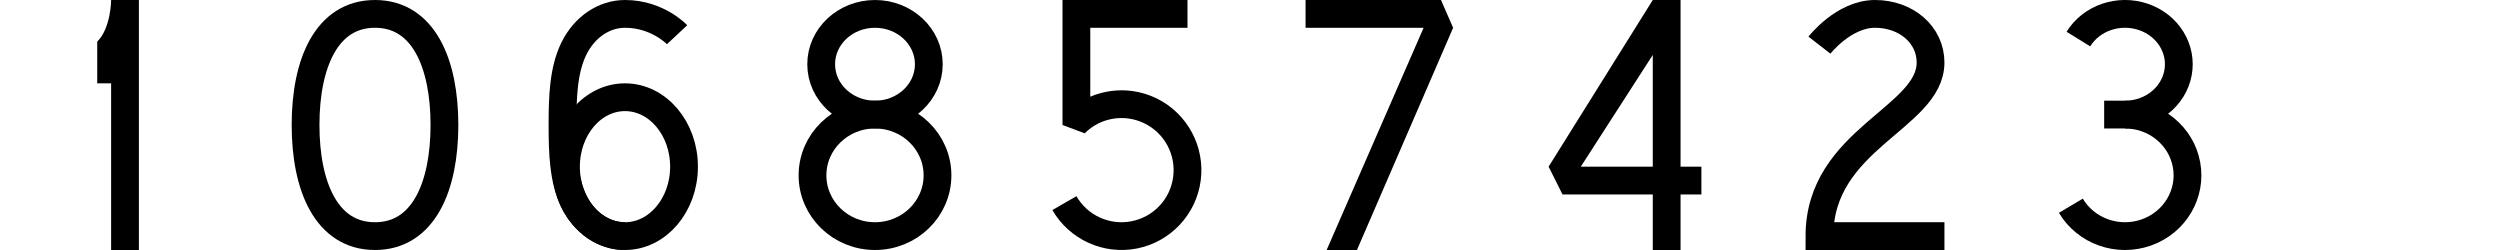
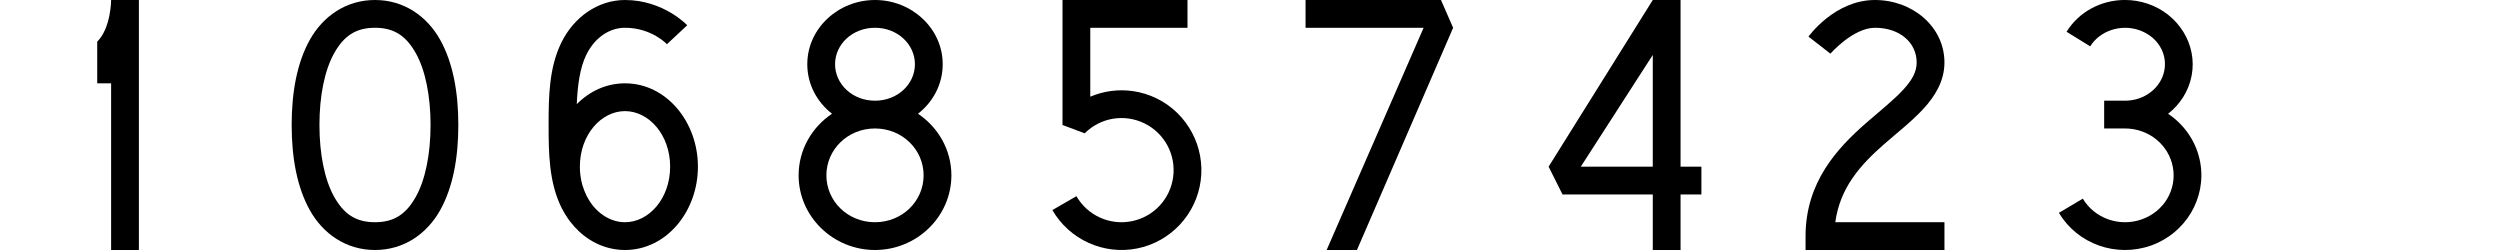
<svg xmlns="http://www.w3.org/2000/svg" width="1440" height="144" viewBox="0 0 381 38.1" version="1.1" id="svg297">
  <defs id="defs291">
    </defs>
  <g id="layer1" transform="translate(0,-258.9)">
-     <path style="opacity:1;vector-effect:none;fill:none;fill-opacity:1;fill-rule:evenodd;stroke:#000000;stroke-width:4.233;stroke-linecap:butt;stroke-linejoin:round;stroke-miterlimit:4;stroke-dasharray:none;stroke-dashoffset:0;stroke-opacity:1" d="m 67.733,277.95 c 0,9.352 -3.175,16.933 -10.583,16.933 -7.408,10e-6 -10.583,-7.581 -10.583,-16.933 0,-9.352 3.175,-16.933 10.583,-16.933 7.408,10e-6 10.583,7.581 10.583,16.933 z" id="path1118" />
+     <path style="color:#000000;font-style:normal;font-variant:normal;font-weight:normal;font-stretch:normal;font-size:medium;line-height:normal;font-family:sans-serif;font-variant-ligatures:normal;font-variant-position:normal;font-variant-caps:normal;font-variant-numeric:normal;font-variant-alternates:normal;font-feature-settings:normal;text-indent:0;text-align:start;text-decoration:none;text-decoration-line:none;text-decoration-style:solid;text-decoration-color:#000000;letter-spacing:normal;word-spacing:normal;text-transform:none;writing-mode:lr-tb;direction:ltr;text-orientation:mixed;dominant-baseline:auto;baseline-shift:baseline;text-anchor:start;white-space:normal;shape-padding:0;clip-rule:nonzero;display:inline;overflow:visible;visibility:visible;opacity:1;isolation:auto;mix-blend-mode:normal;color-interpolation:sRGB;color-interpolation-filters:linearRGB;solid-color:#000000;solid-opacity:1;vector-effect:none;fill:#000000;fill-opacity:1;fill-rule:evenodd;stroke:none;stroke-width:4.233;stroke-linecap:butt;stroke-linejoin:round;stroke-miterlimit:4;stroke-dasharray:none;stroke-dashoffset:0;stroke-opacity:1;color-rendering:auto;image-rendering:auto;shape-rendering:auto;text-rendering:auto;enable-background:accumulate" d="m 57.15,258.9 c -4.426,10e-6 -7.925,2.492 -9.916,6.039 -1.991,3.547 -2.785,8.094 -2.785,13.01 0,4.916 0.794,9.462 2.785,13.01 1.991,3.547 5.49,6.041 9.916,6.041 4.426,10e-6 7.925,-2.494 9.916,-6.041 1.991,-3.547 2.783,-8.094 2.783,-13.01 0,-4.916 -0.792,-9.462 -2.783,-13.01 -1.991,-3.547 -5.49,-6.039 -9.916,-6.039 z m 0,4.232 c 2.982,10e-6 4.774,1.298 6.223,3.879 1.449,2.581 2.244,6.501 2.244,10.938 0,4.436 -0.796,8.358 -2.244,10.939 -1.449,2.581 -3.241,3.879 -6.223,3.879 -2.982,0 -4.776,-1.298 -6.225,-3.879 -1.449,-2.581 -2.242,-6.503 -2.242,-10.939 0,-4.436 0.794,-8.356 2.242,-10.938 1.449,-2.581 3.242,-3.879 6.225,-3.879 z" id="path1118" />
    <path style="opacity:1;vector-effect:none;fill:#000000;fill-opacity:1;stroke:#000000;stroke-width:0;stroke-linecap:butt;stroke-linejoin:round;stroke-miterlimit:4;stroke-dasharray:none;stroke-dashoffset:0;stroke-opacity:1" d="m 21.167,297 -2e-6,-38.1 h -4.233 c 0,0 0,4.233 -2.117,6.35 v 6.35 h 2.117 v 25.4 z" id="path1120" />
-     <ellipse style="opacity:1;vector-effect:none;fill:none;fill-opacity:1;fill-rule:evenodd;stroke:#000000;stroke-width:4.233;stroke-linecap:butt;stroke-linejoin:round;stroke-miterlimit:4;stroke-dasharray:none;stroke-dashoffset:0;stroke-opacity:1" id="path1122" cx="95.25" cy="284.3" rx="8.996" ry="10.583" />
-     <path style="opacity:1;vector-effect:none;fill:none;fill-opacity:1;fill-rule:evenodd;stroke:#000000;stroke-width:4.233;stroke-linecap:butt;stroke-linejoin:round;stroke-miterlimit:4;stroke-dasharray:none;stroke-dashoffset:0;stroke-opacity:1" d="m 95.25,261.017 c 4.968,0 7.937,3.175 7.937,3.175" id="ellipse1130" />
-     <ellipse cy="285.623" cx="133.35" id="circle1138" style="opacity:1;vector-effect:none;fill:none;fill-opacity:1;fill-rule:evenodd;stroke:#000000;stroke-width:4.233;stroke-linecap:butt;stroke-linejoin:round;stroke-miterlimit:4;stroke-dasharray:none;stroke-dashoffset:0;stroke-opacity:1" rx="9.525" ry="9.26" />
-     <ellipse style="opacity:1;vector-effect:none;fill:none;fill-opacity:1;fill-rule:evenodd;stroke:#000000;stroke-width:4.233;stroke-linecap:butt;stroke-linejoin:round;stroke-miterlimit:4;stroke-dasharray:none;stroke-dashoffset:0;stroke-opacity:1" id="circle1140" cx="133.35" cy="268.69" rx="8.202" ry="7.673" />
+     <path style="color:#000000;font-style:normal;font-variant:normal;font-weight:normal;font-stretch:normal;font-size:medium;line-height:normal;font-family:sans-serif;font-variant-ligatures:normal;font-variant-position:normal;font-variant-caps:normal;font-variant-numeric:normal;font-variant-alternates:normal;font-feature-settings:normal;text-indent:0;text-align:start;text-decoration:none;text-decoration-line:none;text-decoration-style:solid;text-decoration-color:#000000;letter-spacing:normal;word-spacing:normal;text-transform:none;writing-mode:lr-tb;direction:ltr;text-orientation:mixed;dominant-baseline:auto;baseline-shift:baseline;text-anchor:start;white-space:normal;shape-padding:0;clip-rule:nonzero;display:inline;overflow:visible;visibility:visible;opacity:1;isolation:auto;mix-blend-mode:normal;color-interpolation:sRGB;color-interpolation-filters:linearRGB;solid-color:#000000;solid-opacity:1;vector-effect:none;fill:#000000;fill-opacity:1;fill-rule:evenodd;stroke:none;stroke-width:16;stroke-linecap:butt;stroke-linejoin:round;stroke-miterlimit:4;stroke-dasharray:none;stroke-dashoffset:0;stroke-opacity:1;color-rendering:auto;image-rendering:auto;shape-rendering:auto;text-rendering:auto;enable-background:accumulate" d="M 360 0.002 C 344.506 0.002 330.59 9.764 323.371 24.473 C 316.198 39.089 315.996 55.837 315.996 71.998 C 315.996 88.159 316.198 104.905 323.371 119.521 C 323.545 119.876 323.742 120.214 323.924 120.562 C 324.868 122.375 325.914 124.107 327.055 125.752 C 327.252 126.038 327.45 126.321 327.652 126.602 C 327.906 126.951 328.16 127.298 328.422 127.639 C 334.856 136.061 343.859 141.947 354.262 143.549 C 354.279 143.552 354.297 143.554 354.314 143.557 C 354.955 143.654 355.599 143.736 356.25 143.801 C 356.644 143.841 357.039 143.879 357.436 143.906 C 357.664 143.922 357.892 143.934 358.121 143.945 C 358.745 143.977 359.37 144 360 144 C 383.864 144 402.004 121.77 402.004 96.004 C 402.004 70.238 383.864 47.998 360 47.998 C 349.172 47.998 339.532 52.587 332.221 59.996 C 332.686 48.933 334.053 39.027 337.736 31.521 C 342.665 21.478 351.2 15.998 360 15.998 C 375.369 15.998 384.154 25.461 384.154 25.461 L 395.846 14.537 C 395.846 14.537 382.186 0.002 360 0.002 z M 360 64.002 C 373.691 64.002 386 77.588 386 96.004 C 386 114.42 373.691 128.004 360 128.004 C 359.505 128.004 359.012 127.98 358.52 127.945 C 358.334 127.932 358.148 127.913 357.963 127.895 C 357.684 127.868 357.406 127.835 357.129 127.797 C 356.87 127.761 356.611 127.723 356.354 127.678 C 356.188 127.649 356.024 127.613 355.859 127.58 C 351.044 126.608 346.556 123.974 342.916 120.088 C 342.741 119.899 342.568 119.707 342.396 119.512 C 342.258 119.355 342.118 119.201 341.982 119.041 C 340.382 117.135 338.949 114.944 337.736 112.473 C 336.866 110.699 336.131 108.783 335.5 106.758 C 334.538 103.431 334.002 99.825 334.002 96.004 C 334.002 77.588 346.309 64.002 360 64.002 z " transform="matrix(0.2645833,0,0,0.2645833,0,258.9)" id="path1122" />
+     <path style="color:#000000;font-style:normal;font-variant:normal;font-weight:normal;font-stretch:normal;font-size:medium;line-height:normal;font-family:sans-serif;font-variant-ligatures:normal;font-variant-position:normal;font-variant-caps:normal;font-variant-numeric:normal;font-variant-alternates:normal;font-feature-settings:normal;text-indent:0;text-align:start;text-decoration:none;text-decoration-line:none;text-decoration-style:solid;text-decoration-color:#000000;letter-spacing:normal;word-spacing:normal;text-transform:none;writing-mode:lr-tb;direction:ltr;text-orientation:mixed;dominant-baseline:auto;baseline-shift:baseline;text-anchor:start;white-space:normal;shape-padding:0;clip-rule:nonzero;display:inline;overflow:visible;visibility:visible;opacity:1;isolation:auto;mix-blend-mode:normal;color-interpolation:sRGB;color-interpolation-filters:linearRGB;solid-color:#000000;solid-opacity:1;vector-effect:none;fill:#000000;fill-opacity:1;fill-rule:evenodd;stroke:none;stroke-width:16;stroke-linecap:butt;stroke-linejoin:round;stroke-miterlimit:4;stroke-dasharray:none;stroke-dashoffset:0;stroke-opacity:1;color-rendering:auto;image-rendering:auto;shape-rendering:auto;text-rendering:auto;enable-background:accumulate" d="M 503.998 0.002 C 482.833 0.002 465 16.362 465 37 C 465 48.557 470.593 58.769 479.23 65.521 C 467.666 73.265 460.002 86.253 460.002 101 C 460.002 124.777 479.912 144 503.998 144 C 528.084 144 548.002 124.777 548.002 101 C 548.002 86.252 540.335 73.263 528.768 65.52 C 537.404 58.767 542.996 48.556 542.996 37 C 542.996 16.362 525.163 0.002 503.998 0.002 z M 503.998 15.998 C 517.074 15.998 527 25.605 527 37 C 527 48.395 517.074 58.002 503.998 58.002 C 490.922 58.002 480.996 48.395 480.996 37 C 480.996 25.605 490.922 15.998 503.998 15.998 z M 503.998 73.998 C 519.677 73.998 531.998 86.117 531.998 101 C 531.998 115.883 519.677 128.004 503.998 128.004 C 488.319 128.004 476 115.883 476 101 C 476 86.117 488.319 73.998 503.998 73.998 z " transform="matrix(0.2645833,0,0,0.2645833,0,258.9)" id="circle1138" />
    <path style="color:#000000;font-style:normal;font-variant:normal;font-weight:normal;font-stretch:normal;font-size:medium;line-height:normal;font-family:sans-serif;font-variant-ligatures:normal;font-variant-position:normal;font-variant-caps:normal;font-variant-numeric:normal;font-variant-alternates:normal;font-feature-settings:normal;text-indent:0;text-align:start;text-decoration:none;text-decoration-line:none;text-decoration-style:solid;text-decoration-color:#000000;letter-spacing:normal;word-spacing:normal;text-transform:none;writing-mode:lr-tb;direction:ltr;text-orientation:mixed;dominant-baseline:auto;baseline-shift:baseline;text-anchor:start;white-space:normal;shape-padding:0;clip-rule:nonzero;display:inline;overflow:visible;visibility:visible;opacity:1;isolation:auto;mix-blend-mode:normal;color-interpolation:sRGB;color-interpolation-filters:linearRGB;solid-color:#000000;solid-opacity:1;vector-effect:none;fill:#000000;fill-opacity:1;fill-rule:nonzero;stroke:none;stroke-width:16;stroke-linecap:butt;stroke-linejoin:miter;stroke-miterlimit:4;stroke-dasharray:none;stroke-dashoffset:0;stroke-opacity:1;color-rendering:auto;image-rendering:auto;shape-rendering:auto;text-rendering:auto;enable-background:accumulate" d="M 612.004,0.002 V 71.998 c 0,0 -0.004,0.002 12.785,4.789 9.109,-9.109 22.927,-11.389 34.48,-5.691 11.554,5.698 18.158,18.048 16.477,30.82 -1.681,12.772 -11.262,22.991 -23.896,25.504 -12.635,2.513 -25.389,-3.26 -31.83,-14.416 l -13.855,7.994 c 9.838,17.041 29.51,25.954 48.809,22.115 19.299,-3.839 34.068,-19.599 36.637,-39.107 2.568,-19.508 -7.614,-38.557 -25.262,-47.26 -4.412,-2.176 -9.055,-3.591 -13.752,-4.268 C 644.249,51.276 635.732,52.414 628,55.695 V 15.998 h 55.998 V 0.002 Z" transform="matrix(0.2645833,0,0,0.2645833,0,258.9)" id="path1161" />
-     <path style="opacity:1;vector-effect:none;fill:none;fill-opacity:1;fill-rule:evenodd;stroke:#000000;stroke-width:4.233;stroke-linecap:butt;stroke-linejoin:round;stroke-miterlimit:4;stroke-dasharray:none;stroke-dashoffset:0;stroke-opacity:1" id="path1186" d="m 95.25,261.017 c -3.214,0 -6.184,2.017 -7.791,5.292 -1.607,3.274 -1.734,7.408 -1.734,11.642 0,4.233 0.127,8.367 1.734,11.642 1.607,3.275 4.577,5.292 7.791,5.292" />
    <path style="color:#000000;font-style:normal;font-variant:normal;font-weight:normal;font-stretch:normal;font-size:medium;line-height:normal;font-family:sans-serif;font-variant-ligatures:normal;font-variant-position:normal;font-variant-caps:normal;font-variant-numeric:normal;font-variant-alternates:normal;font-feature-settings:normal;text-indent:0;text-align:start;text-decoration:none;text-decoration-line:none;text-decoration-style:solid;text-decoration-color:#000000;letter-spacing:normal;word-spacing:normal;text-transform:none;writing-mode:lr-tb;direction:ltr;text-orientation:mixed;dominant-baseline:auto;baseline-shift:baseline;text-anchor:start;white-space:normal;shape-padding:0;clip-rule:nonzero;display:inline;overflow:visible;visibility:visible;opacity:1;isolation:auto;mix-blend-mode:normal;color-interpolation:sRGB;color-interpolation-filters:linearRGB;solid-color:#000000;solid-opacity:1;vector-effect:none;fill:#000000;fill-opacity:1;fill-rule:nonzero;stroke:none;stroke-width:4.233;stroke-linecap:butt;stroke-linejoin:bevel;stroke-miterlimit:4;stroke-dasharray:none;stroke-dashoffset:0;stroke-opacity:1;color-rendering:auto;image-rendering:auto;shape-rendering:auto;text-rendering:auto;enable-background:accumulate" d="m 198.967,258.9 -1e-5,4.233 h 17.992 l -14.779,33.867 h 4.618 l 14.659,-33.867 -1.852,-4.233 z" id="path1190" />
    <path style="color:#000000;font-style:normal;font-variant:normal;font-weight:normal;font-stretch:normal;font-size:medium;line-height:normal;font-family:sans-serif;font-variant-ligatures:normal;font-variant-position:normal;font-variant-caps:normal;font-variant-numeric:normal;font-variant-alternates:normal;font-feature-settings:normal;text-indent:0;text-align:start;text-decoration:none;text-decoration-line:none;text-decoration-style:solid;text-decoration-color:#000000;letter-spacing:normal;word-spacing:normal;text-transform:none;writing-mode:lr-tb;direction:ltr;text-orientation:mixed;dominant-baseline:auto;baseline-shift:baseline;text-anchor:start;white-space:normal;shape-padding:0;clip-rule:nonzero;display:inline;overflow:visible;visibility:visible;opacity:1;isolation:auto;mix-blend-mode:normal;color-interpolation:sRGB;color-interpolation-filters:linearRGB;solid-color:#000000;solid-opacity:1;vector-effect:none;fill:#000000;fill-opacity:1;fill-rule:nonzero;stroke:none;stroke-width:4.233;stroke-linecap:butt;stroke-linejoin:bevel;stroke-miterlimit:4;stroke-dasharray:none;stroke-dashoffset:0;stroke-opacity:1;color-rendering:auto;image-rendering:auto;shape-rendering:auto;text-rendering:auto;enable-background:accumulate" d="m 251.883,258.9 -15.875,25.4 2.117,4.233 13.758,-1.2e-4 v 8.467 h 4.234 v -8.467 h 3.176 v -4.232 h -3.176 l -3.9e-4,-25.401 z m -6.5e-4,8.375 v 17.025 h -10.97 z" id="path1215" />
-     <path style="opacity:1;vector-effect:none;fill:none;fill-opacity:1;stroke:#000000;stroke-width:4.233;stroke-linecap:butt;stroke-linejoin:miter;stroke-miterlimit:4;stroke-dasharray:none;stroke-dashoffset:0;stroke-opacity:1" d="m 296.333,294.883 h -19.05 c 0,-14.817 16.933,-17.992 16.933,-26.458 0,-4.233 -3.704,-7.408 -8.467,-7.408 -4.763,0 -8.467,4.763 -8.467,4.763" id="path5051" />
-     <path style="opacity:1;vector-effect:none;fill:none;fill-opacity:1;fill-rule:evenodd;stroke:#000000;stroke-width:4.233;stroke-linecap:butt;stroke-linejoin:round;stroke-miterlimit:4;stroke-dasharray:none;stroke-dashoffset:0;stroke-opacity:1" id="ellipse5187" d="m 323.85,276.363 a 9.525,9.26 0 0 1 9.38,7.652 9.525,9.26 0 0 1 -6.123,10.31 9.525,9.26 0 0 1 -11.507,-4.072" />
-     <path id="ellipse5189" style="opacity:1;vector-effect:none;fill:none;fill-opacity:1;fill-rule:evenodd;stroke:#000000;stroke-width:4.233;stroke-linecap:butt;stroke-linejoin:round;stroke-miterlimit:4;stroke-dasharray:none;stroke-dashoffset:0;stroke-opacity:1" d="m 316.747,264.853 a 8.202,7.673 0 0 1 9.908,-3.374 8.202,7.673 0 0 1 5.272,8.543 8.202,7.673 0 0 1 -8.077,6.341" />
+     <path style="color:#000000;font-style:normal;font-variant:normal;font-weight:normal;font-stretch:normal;font-size:medium;line-height:normal;font-family:sans-serif;font-variant-ligatures:normal;font-variant-position:normal;font-variant-caps:normal;font-variant-numeric:normal;font-variant-alternates:normal;font-feature-settings:normal;text-indent:0;text-align:start;text-decoration:none;text-decoration-line:none;text-decoration-style:solid;text-decoration-color:#000000;letter-spacing:normal;word-spacing:normal;text-transform:none;writing-mode:lr-tb;direction:ltr;text-orientation:mixed;dominant-baseline:auto;baseline-shift:baseline;text-anchor:start;white-space:normal;shape-padding:0;clip-rule:nonzero;display:inline;overflow:visible;visibility:visible;opacity:1;isolation:auto;mix-blend-mode:normal;color-interpolation:sRGB;color-interpolation-filters:linearRGB;solid-color:#000000;solid-opacity:1;vector-effect:none;fill:#000000;fill-opacity:1;fill-rule:nonzero;stroke:none;stroke-width:4.233;stroke-linecap:butt;stroke-linejoin:miter;stroke-miterlimit:4;stroke-dasharray:none;stroke-dashoffset:0;stroke-opacity:1;color-rendering:auto;image-rendering:auto;shape-rendering:auto;text-rendering:auto;enable-background:accumulate" d="m 285.75,258.9 c -6.174,0 -10.137,5.58 -10.137,5.58 l 3.342,2.598 c 0,0 3.444,-3.945 6.795,-3.945 3.822,0 6.35,2.294 6.35,5.293 0,1.411 -0.674,2.658 -2.084,4.186 -1.41,1.528 -3.487,3.167 -5.66,5.068 -4.346,3.803 -9.189,8.988 -9.189,17.203 V 297 h 21.168 v -4.232 h -16.635 c 0.717,-5.27 3.812,-8.724 7.445,-11.902 2.06,-1.803 4.218,-3.471 5.982,-5.383 1.765,-1.912 3.207,-4.234 3.207,-7.057 0,-5.468 -4.881,-9.525 -10.584,-9.525 z" id="path5051" />
+     <path style="color:#000000;font-style:normal;font-variant:normal;font-weight:normal;font-stretch:normal;font-size:medium;line-height:normal;font-family:sans-serif;font-variant-ligatures:normal;font-variant-position:normal;font-variant-caps:normal;font-variant-numeric:normal;font-variant-alternates:normal;font-feature-settings:normal;text-indent:0;text-align:start;text-decoration:none;text-decoration-line:none;text-decoration-style:solid;text-decoration-color:#000000;letter-spacing:normal;word-spacing:normal;text-transform:none;writing-mode:lr-tb;direction:ltr;text-orientation:mixed;dominant-baseline:auto;baseline-shift:baseline;text-anchor:start;white-space:normal;shape-padding:0;clip-rule:nonzero;display:inline;overflow:visible;visibility:visible;opacity:1;isolation:auto;mix-blend-mode:normal;color-interpolation:sRGB;color-interpolation-filters:linearRGB;solid-color:#000000;solid-opacity:1;vector-effect:none;fill:#000000;fill-opacity:1;fill-rule:evenodd;stroke:none;stroke-width:16;stroke-linecap:butt;stroke-linejoin:round;stroke-miterlimit:4;stroke-dasharray:none;stroke-dashoffset:0;stroke-opacity:1;color-rendering:auto;image-rendering:auto;shape-rendering:auto;text-rendering:auto;enable-background:accumulate" d="M 1223.799 -0.014 C 1210.404 0.034 1197.542 6.637 1190.344 18.301 L 1203.965 26.701 C 1209.411 17.877 1221.328 13.679 1232.023 17.32 C 1242.719 20.962 1248.525 30.704 1246.668 40.559 C 1244.811 50.413 1235.46 58.002 1223.998 58.002 L 1223.998 73.998 C 1237.746 73.998 1249.252 83.491 1251.584 96.35 C 1253.916 109.208 1246.531 121.79 1233.647 126.35 C 1220.762 130.909 1206.458 125.786 1199.705 114.414 L 1185.945 122.586 C 1196.663 140.634 1219.035 148.491 1238.984 141.432 C 1258.934 134.372 1271.058 114.088 1267.322 93.492 C 1265.192 81.746 1258.289 71.862 1248.822 65.529 C 1255.72 60.138 1260.701 52.491 1262.393 43.518 C 1265.76 25.653 1254.76 8.165 1237.182 2.18 C 1232.787 0.683 1228.264 -0.03 1223.799 -0.014 z " transform="matrix(0.2645833,0,0,0.2645833,0,258.9)" id="ellipse5187" />
    <path style="opacity:1;vector-effect:none;fill:none;fill-opacity:1;stroke:#000000;stroke-width:4.233;stroke-linecap:butt;stroke-linejoin:round;stroke-miterlimit:4;stroke-dasharray:none;stroke-dashoffset:0;stroke-opacity:1" d="m 320.675,276.362 h 3.175" id="path5191" />
    <path id="path5323" d="m 180.975,311.817 h -16.933 v 16.933" style="opacity:1;vector-effect:none;fill:none;fill-opacity:1;stroke:#000000;stroke-width:4.233;stroke-linecap:butt;stroke-linejoin:miter;stroke-miterlimit:4;stroke-dasharray:none;stroke-dashoffset:0;stroke-opacity:1" />
    <path d="m 163.811,328.52 a 10.054,10.054 0 0 1 11.556,-1.908 10.054,10.054 0 0 1 5.521,10.33 10.054,10.054 0 0 1 -8.007,8.549 10.054,10.054 0 0 1 -10.669,-4.834" id="path5325" style="opacity:1;vector-effect:none;fill:none;fill-opacity:1;fill-rule:evenodd;stroke:#000000;stroke-width:4.233;stroke-linecap:butt;stroke-linejoin:round;stroke-miterlimit:4;stroke-dasharray:none;stroke-dashoffset:0;stroke-opacity:1" />
  </g>
</svg>
